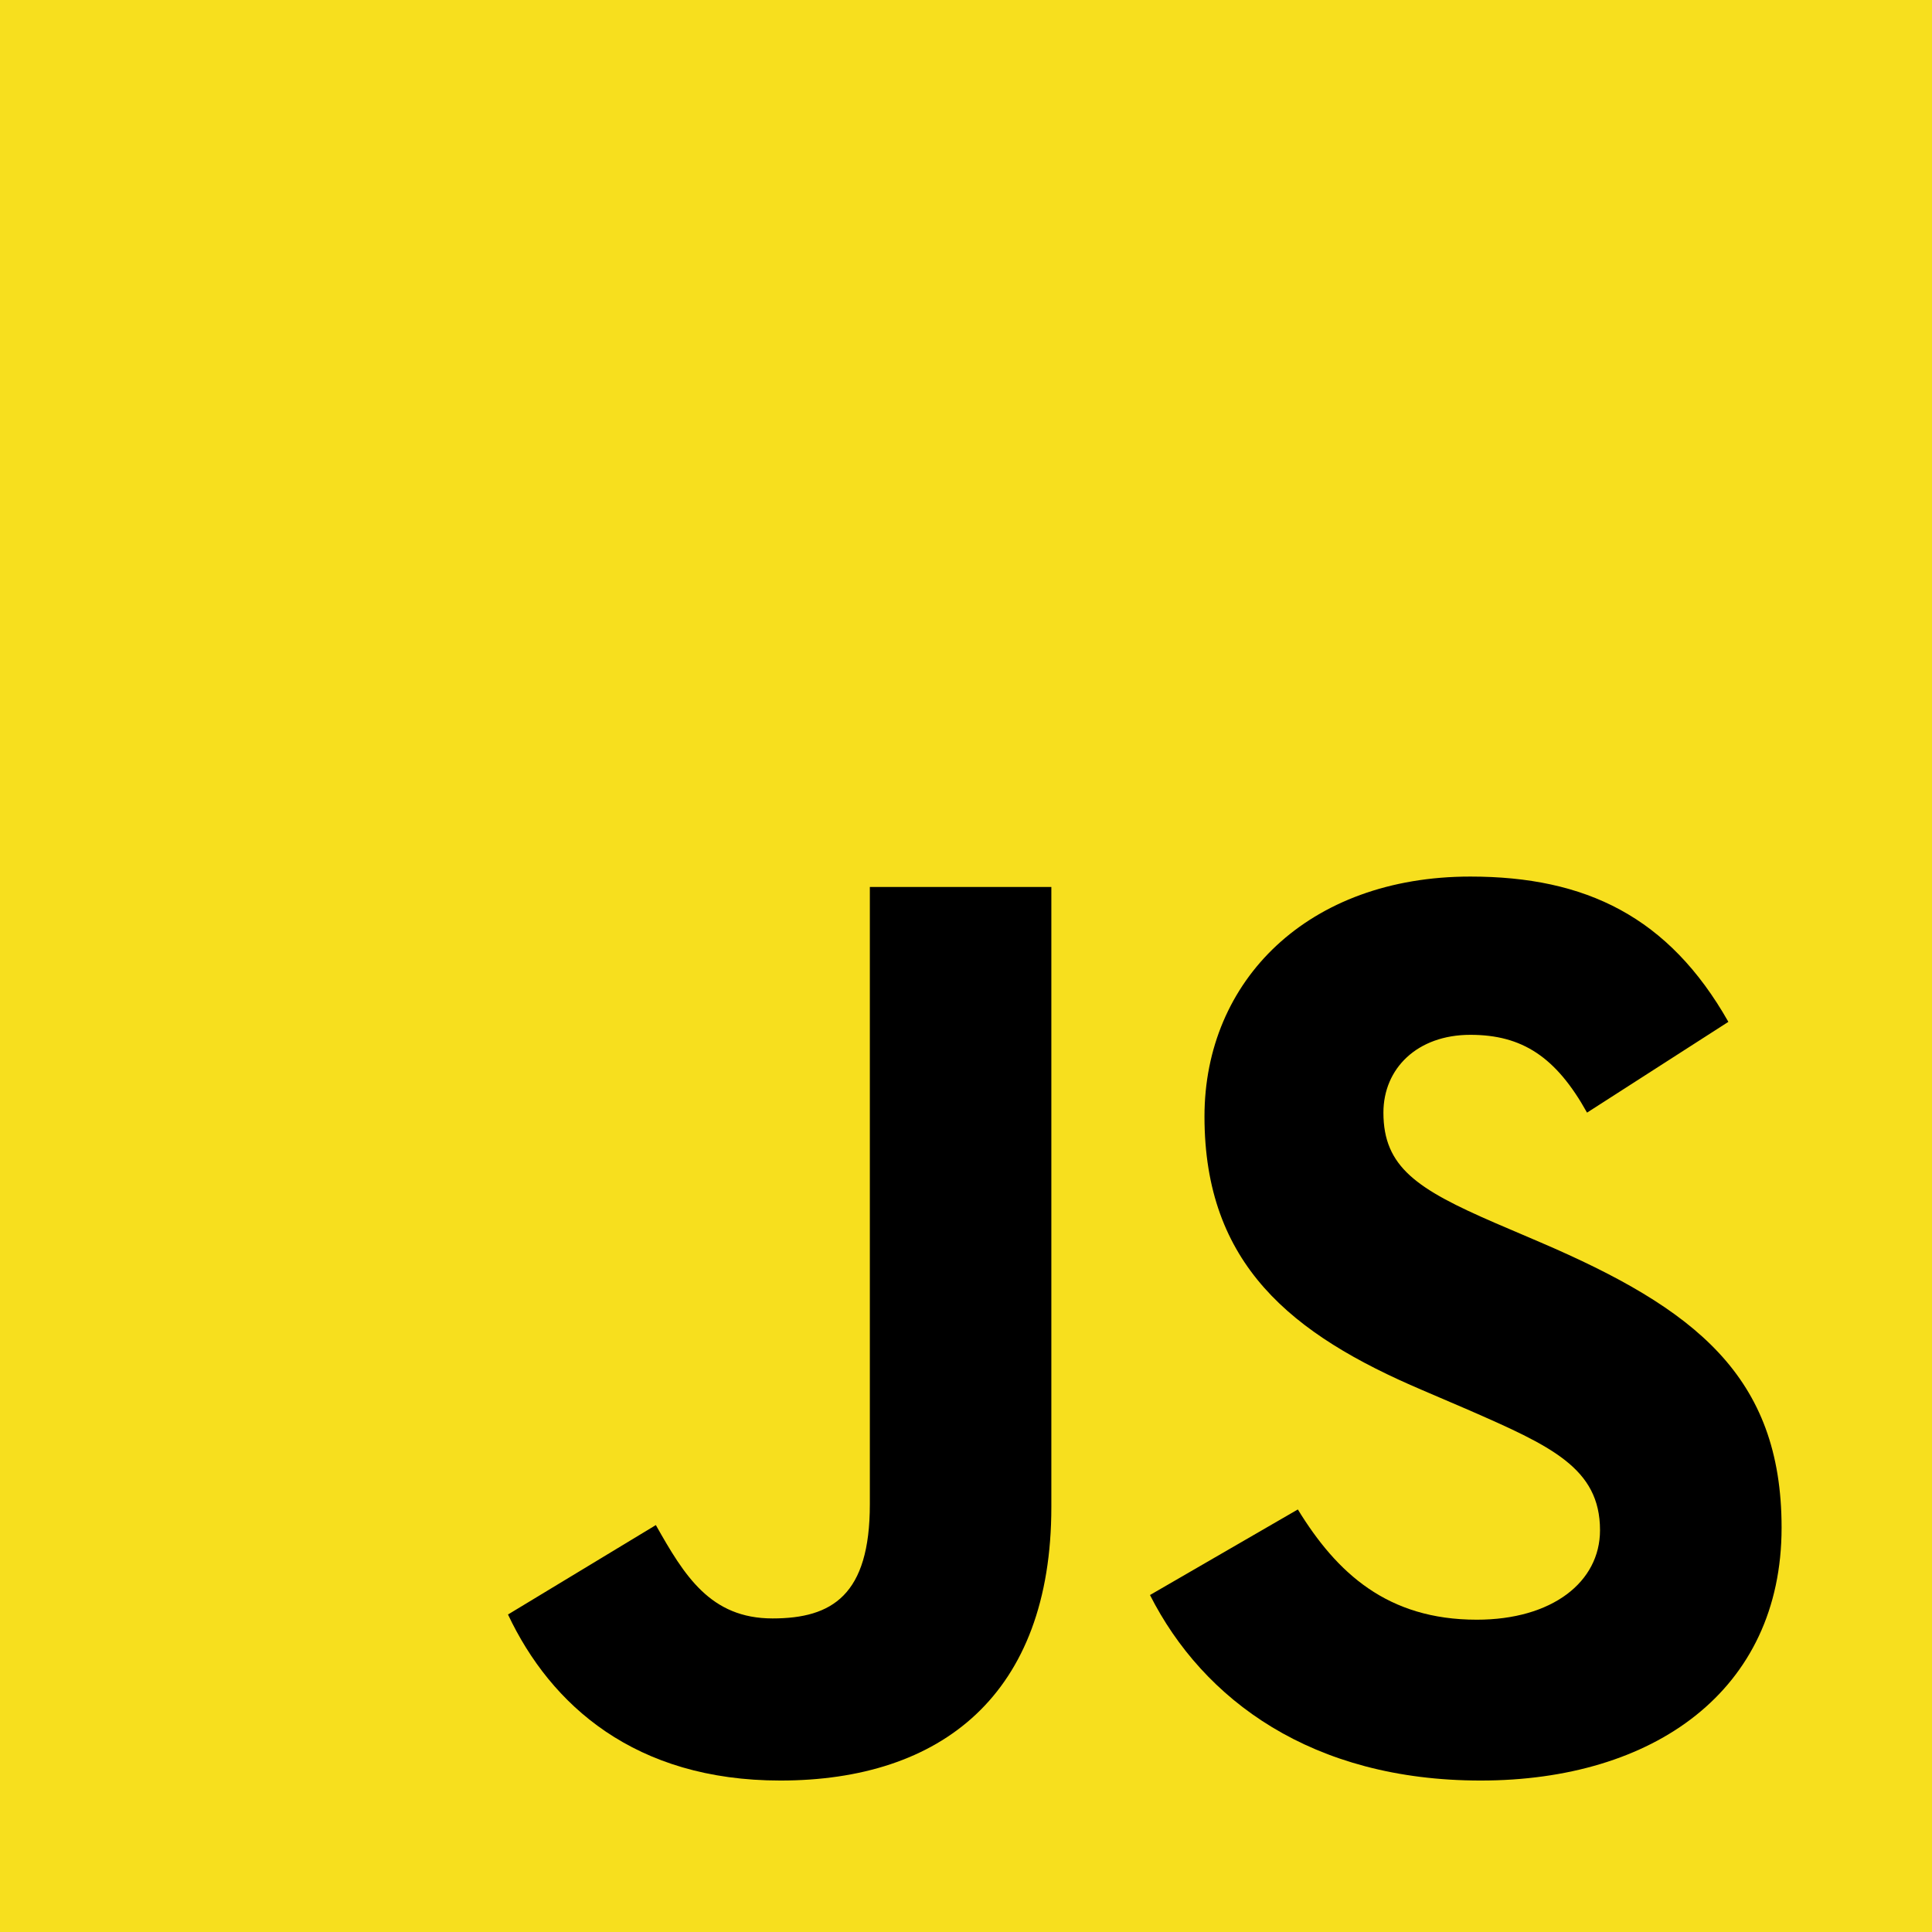
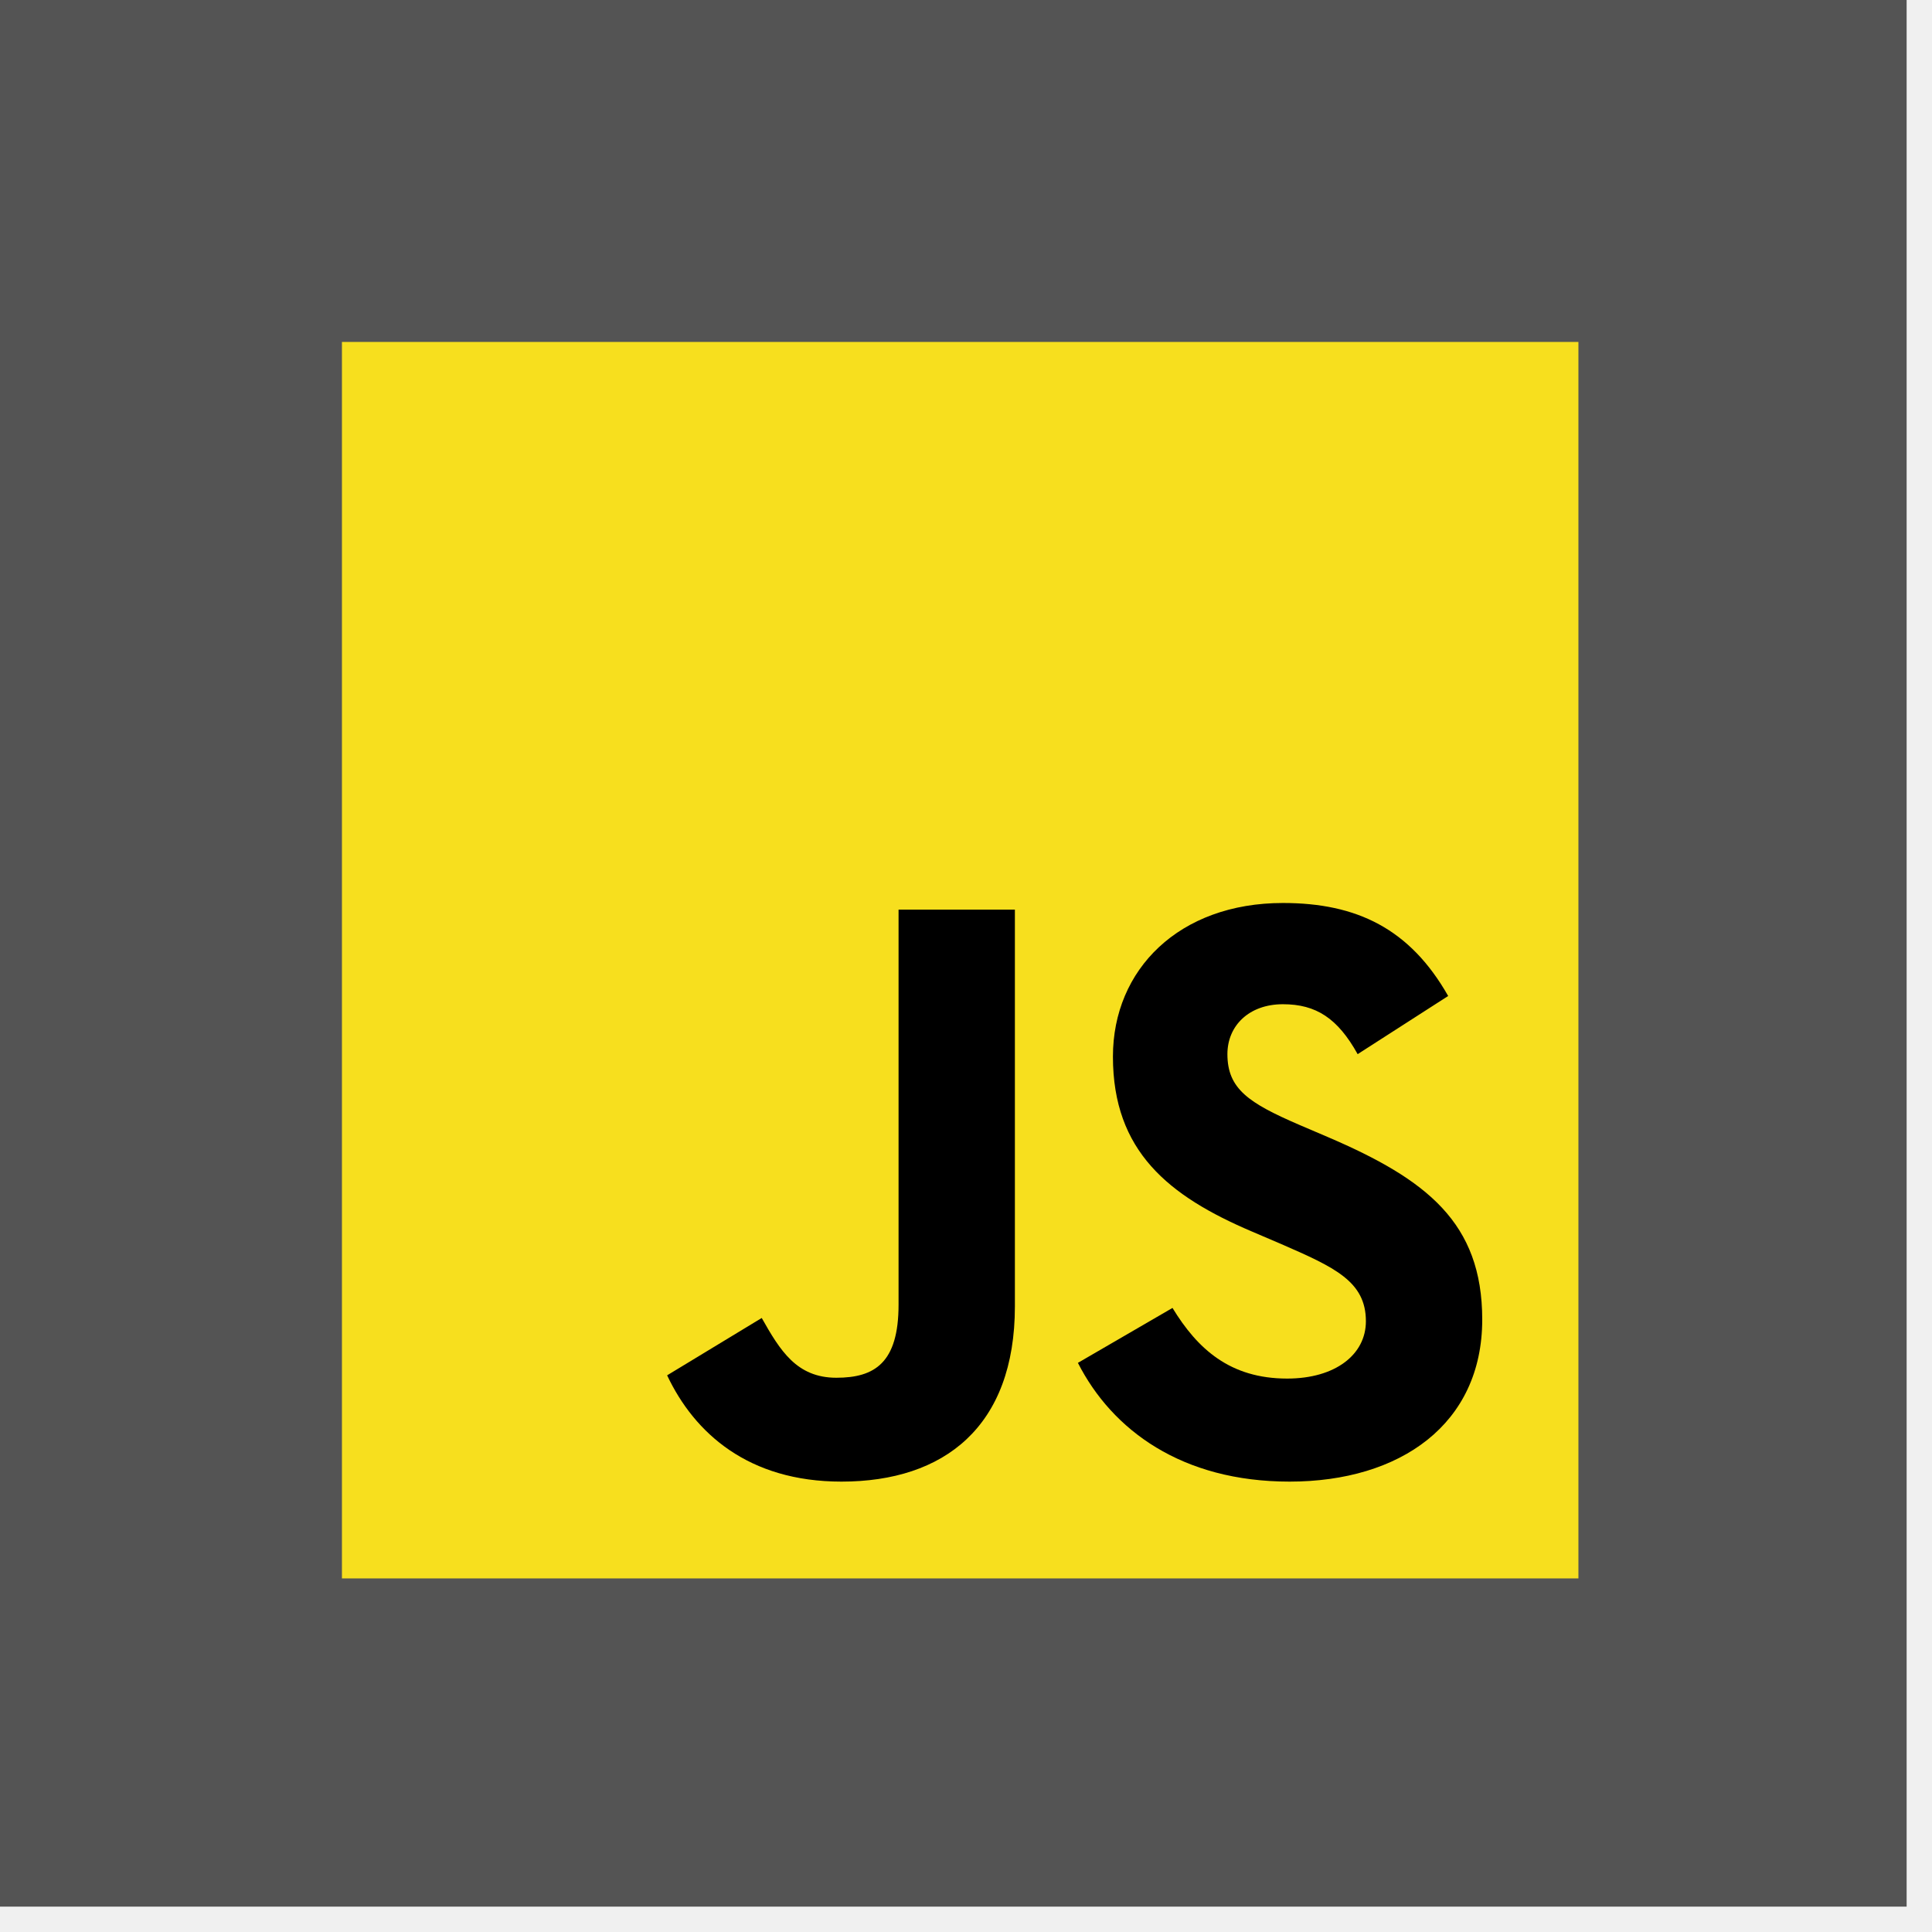
- <svg xmlns="http://www.w3.org/2000/svg" width="500" zoomAndPan="magnify" viewBox="0 0 375 375" height="500" preserveAspectRatio="xMidYMid meet" version="1.0">
-   <rect x="-37.5" width="450" fill="#ffffff" y="-37.5" height="450" fill-opacity="1" />
-   <rect x="-37.5" width="450" fill="#ffffff" y="-37.5" height="450" fill-opacity="1" />
-   <rect x="-37.5" width="450" fill="#ffffff" y="-37.5" height="450" fill-opacity="1" />
-   <rect x="-37.5" width="450" fill="#f7df1e" y="-37.5" height="450" fill-opacity="1" />
-   <path fill="#000000" d="M 98.602 313.375 L 127.301 296.016 C 132.836 305.828 137.871 314.137 149.957 314.137 C 161.527 314.137 168.836 309.594 168.836 291.988 L 168.836 172.164 L 204.066 172.164 L 204.066 292.484 C 204.066 328.973 182.68 345.602 151.465 345.602 C 123.27 345.602 106.906 330.996 98.602 313.375 " fill-opacity="1" fill-rule="nonzero" />
-   <path fill="#000000" d="M 223.211 309.594 L 251.91 292.984 C 259.469 305.316 269.281 314.383 286.641 314.383 C 301.246 314.383 310.562 307.09 310.562 297.012 C 310.562 284.926 300.996 280.648 284.883 273.602 L 276.078 269.824 C 250.648 259 233.789 245.418 233.789 216.711 C 233.789 190.285 253.918 170.141 285.395 170.141 C 307.793 170.141 323.906 177.949 335.477 198.34 L 308.043 215.961 C 302.008 205.137 295.457 200.859 285.395 200.859 C 275.066 200.859 268.52 207.406 268.52 215.961 C 268.52 226.539 275.066 230.816 290.172 237.363 L 298.973 241.129 C 328.93 253.977 345.805 267.055 345.805 296.516 C 345.805 328.227 320.887 345.602 287.402 345.602 C 254.676 345.602 233.539 329.984 223.211 309.594 " fill-opacity="1" fill-rule="nonzero" />
+ <svg xmlns="http://www.w3.org/2000/svg" width="50" zoomAndPan="magnify" viewBox="0 0 37.5 37.5" height="50" preserveAspectRatio="xMidYMid meet" version="1.0">
+   <defs>
+     <clipPath id="d11e96e2a5">
+       <path d="M 0 0 L 37.008 0 L 37.008 37.008 L 0 37.008 Z M 0 0 " clip-rule="nonzero" />
+     </clipPath>
+     <clipPath id="bdad622f73">
+       <path d="M 6.637 6.637 L 30.637 6.637 L 30.637 30.637 L 6.637 30.637 Z M 6.637 6.637 " clip-rule="nonzero" />
+     </clipPath>
+   </defs>
+   <g clip-path="url(#d11e96e2a5)">
+     <path fill="#ffffff" d="M 0 0 L 37.5 0 L 37.5 45 L 0 45 Z M 0 0 " fill-opacity="1" fill-rule="nonzero" />
+     <path fill="#ffffff" d="M 0 0 L 37.5 0 L 37.5 37.5 L 0 37.5 Z M 0 0 " fill-opacity="1" fill-rule="nonzero" />
+     <path fill="#545454" d="M 0 0 L 37.5 0 L 37.5 37.5 L 0 37.5 Z M 0 0 " fill-opacity="1" fill-rule="nonzero" />
+   </g>
+   <g clip-path="url(#bdad622f73)">
+     <path fill="#f7df1e" d="M 6.637 6.637 L 30.637 6.637 L 30.637 30.637 L 6.637 30.637 Z M 6.637 6.637 " fill-opacity="1" fill-rule="nonzero" />
+   </g>
+   <path fill="#000000" d="M 12.949 26.695 L 14.785 25.582 C 15.141 26.211 15.461 26.742 16.234 26.742 C 16.977 26.742 17.441 26.453 17.441 25.324 L 17.441 17.656 L 19.699 17.656 L 19.699 25.355 C 19.699 27.691 18.328 28.758 16.332 28.758 C 14.527 28.758 13.48 27.82 12.949 26.695 " fill-opacity="1" fill-rule="nonzero" />
+   <path fill="#000000" d="M 20.922 26.453 L 22.758 25.387 C 23.242 26.18 23.871 26.758 24.984 26.758 C 25.918 26.758 26.512 26.293 26.512 25.645 C 26.512 24.871 25.902 24.598 24.871 24.148 L 24.305 23.906 C 22.68 23.215 21.602 22.344 21.602 20.508 C 21.602 18.816 22.887 17.527 24.902 17.527 C 26.336 17.527 27.367 18.027 28.109 19.332 L 26.352 20.461 C 25.965 19.766 25.547 19.492 24.902 19.492 C 24.242 19.492 23.824 19.91 23.824 20.461 C 23.824 21.137 24.242 21.41 25.207 21.828 L 25.773 22.07 C 27.688 22.891 28.77 23.73 28.77 25.613 C 28.77 27.645 27.176 28.758 25.031 28.758 C 22.938 28.758 21.586 27.758 20.922 26.453 " fill-opacity="1" fill-rule="nonzero" />
</svg>
